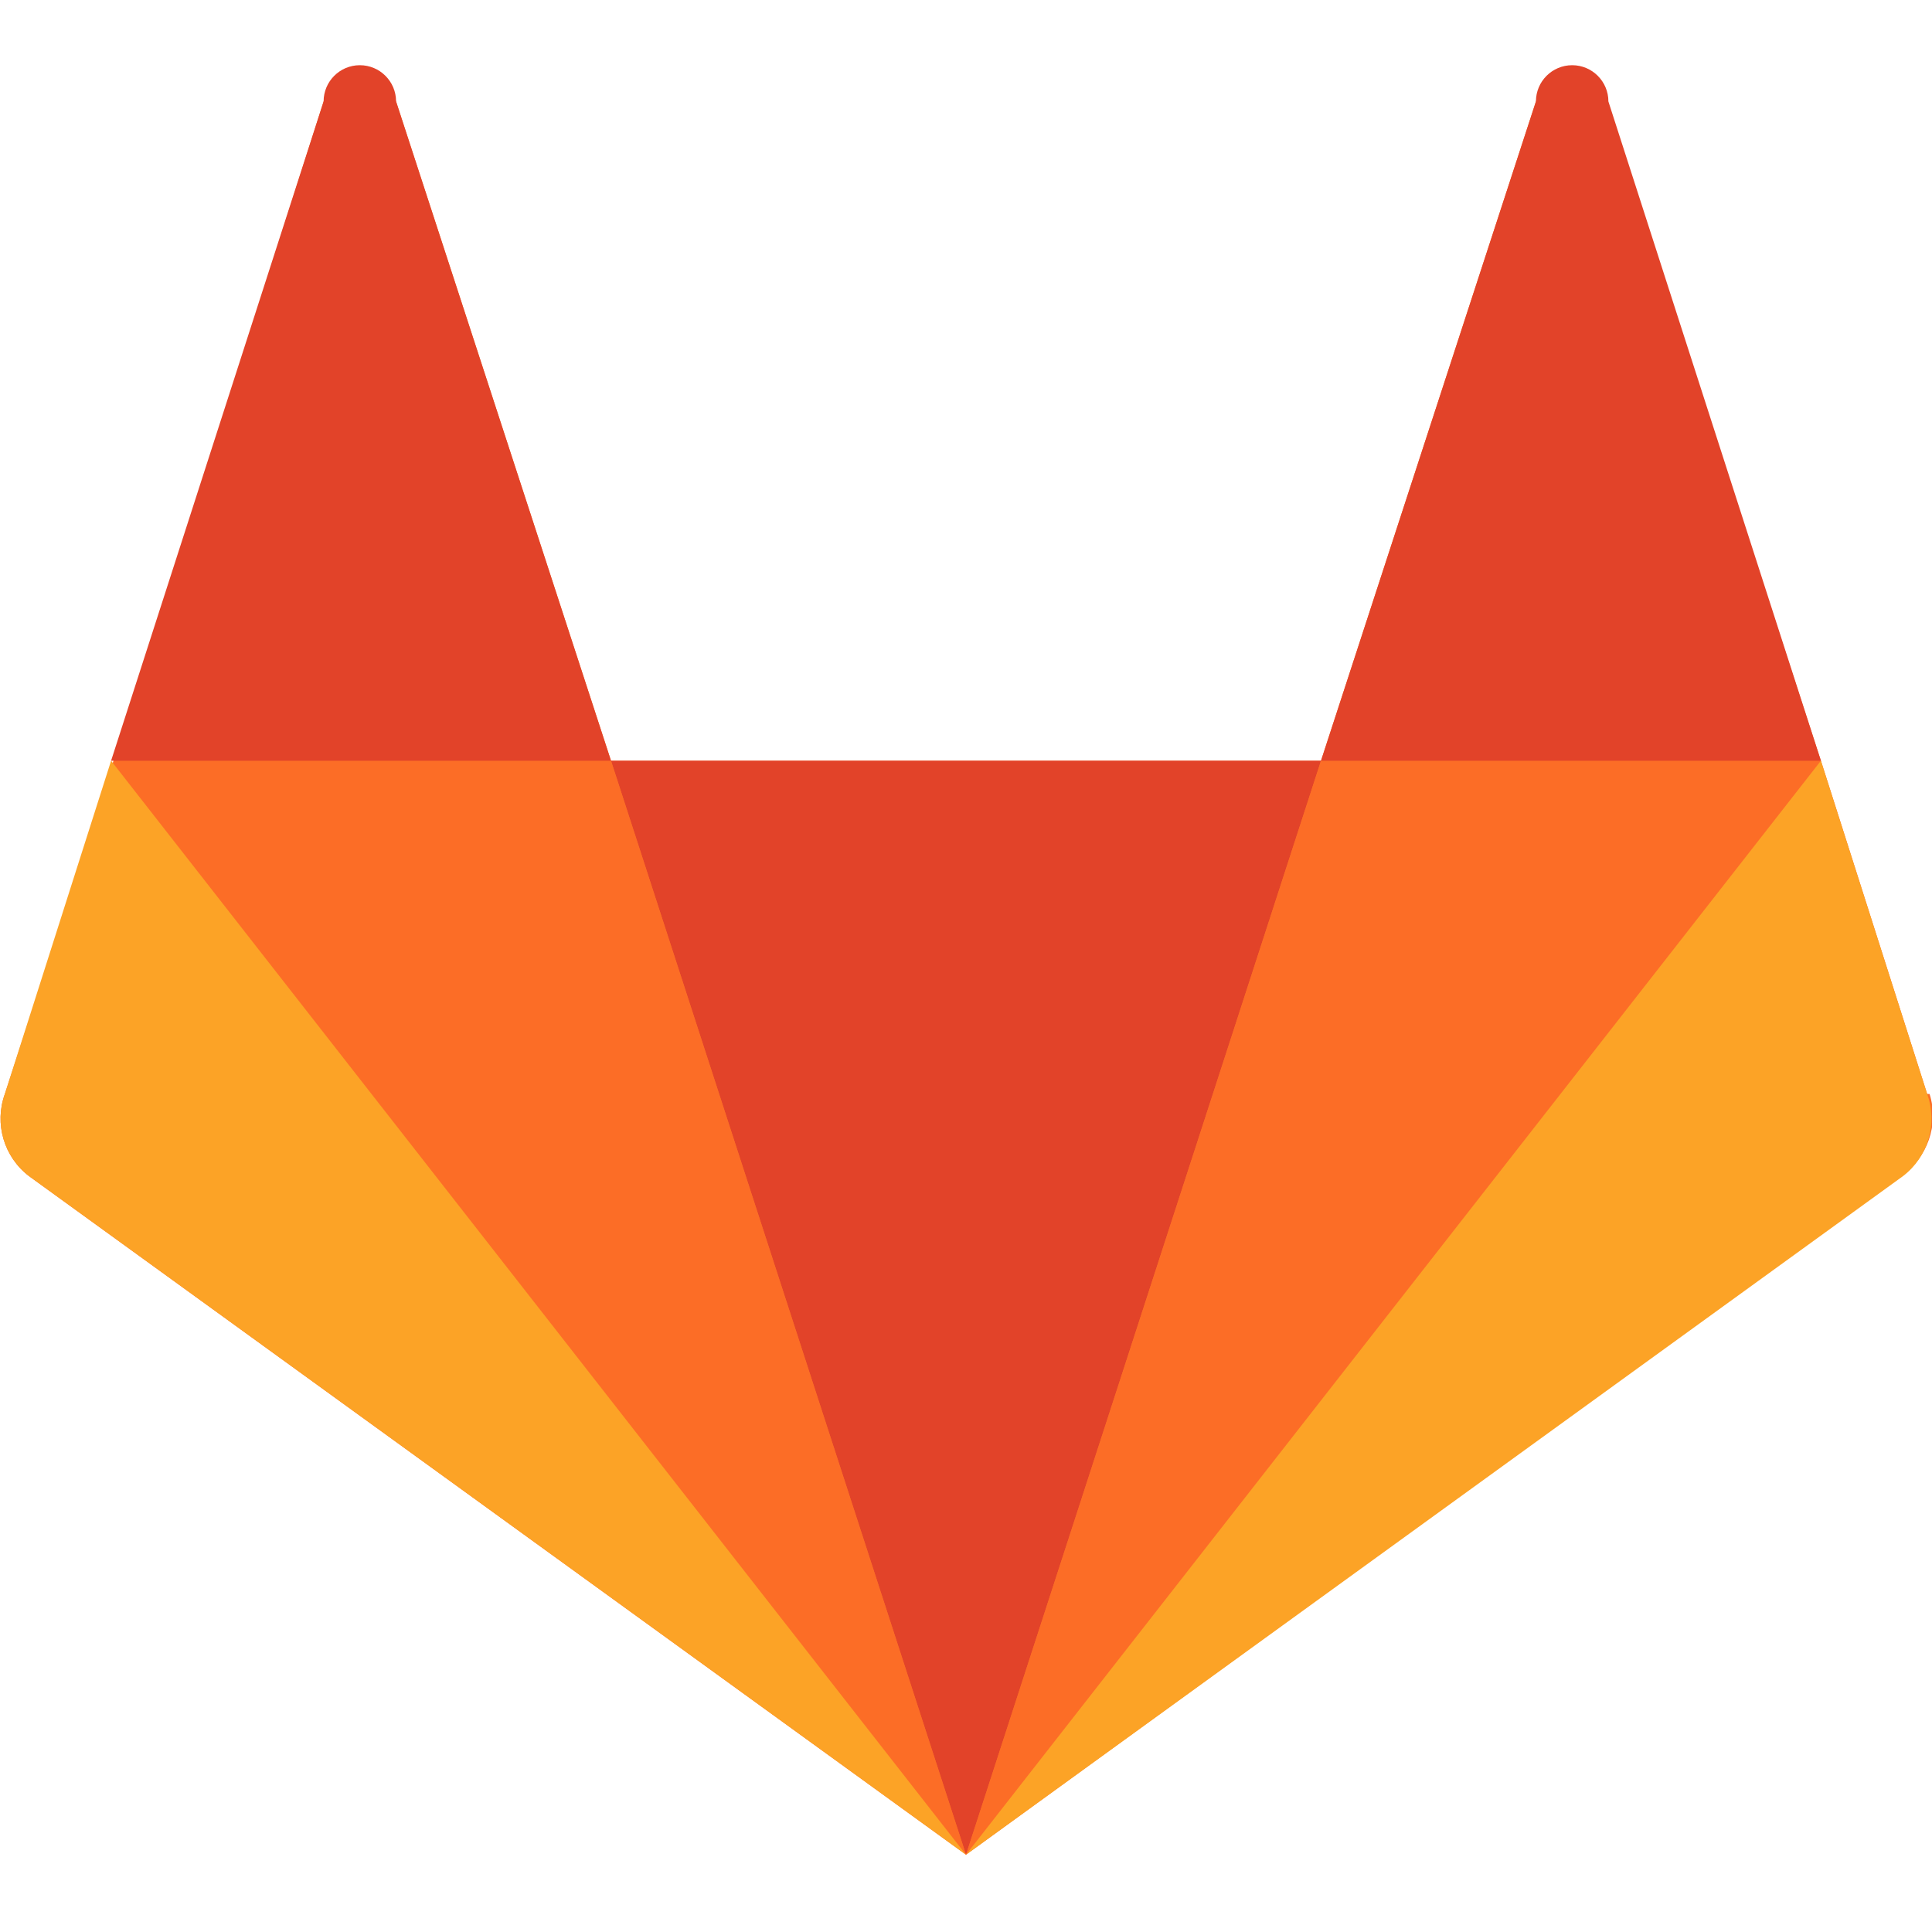
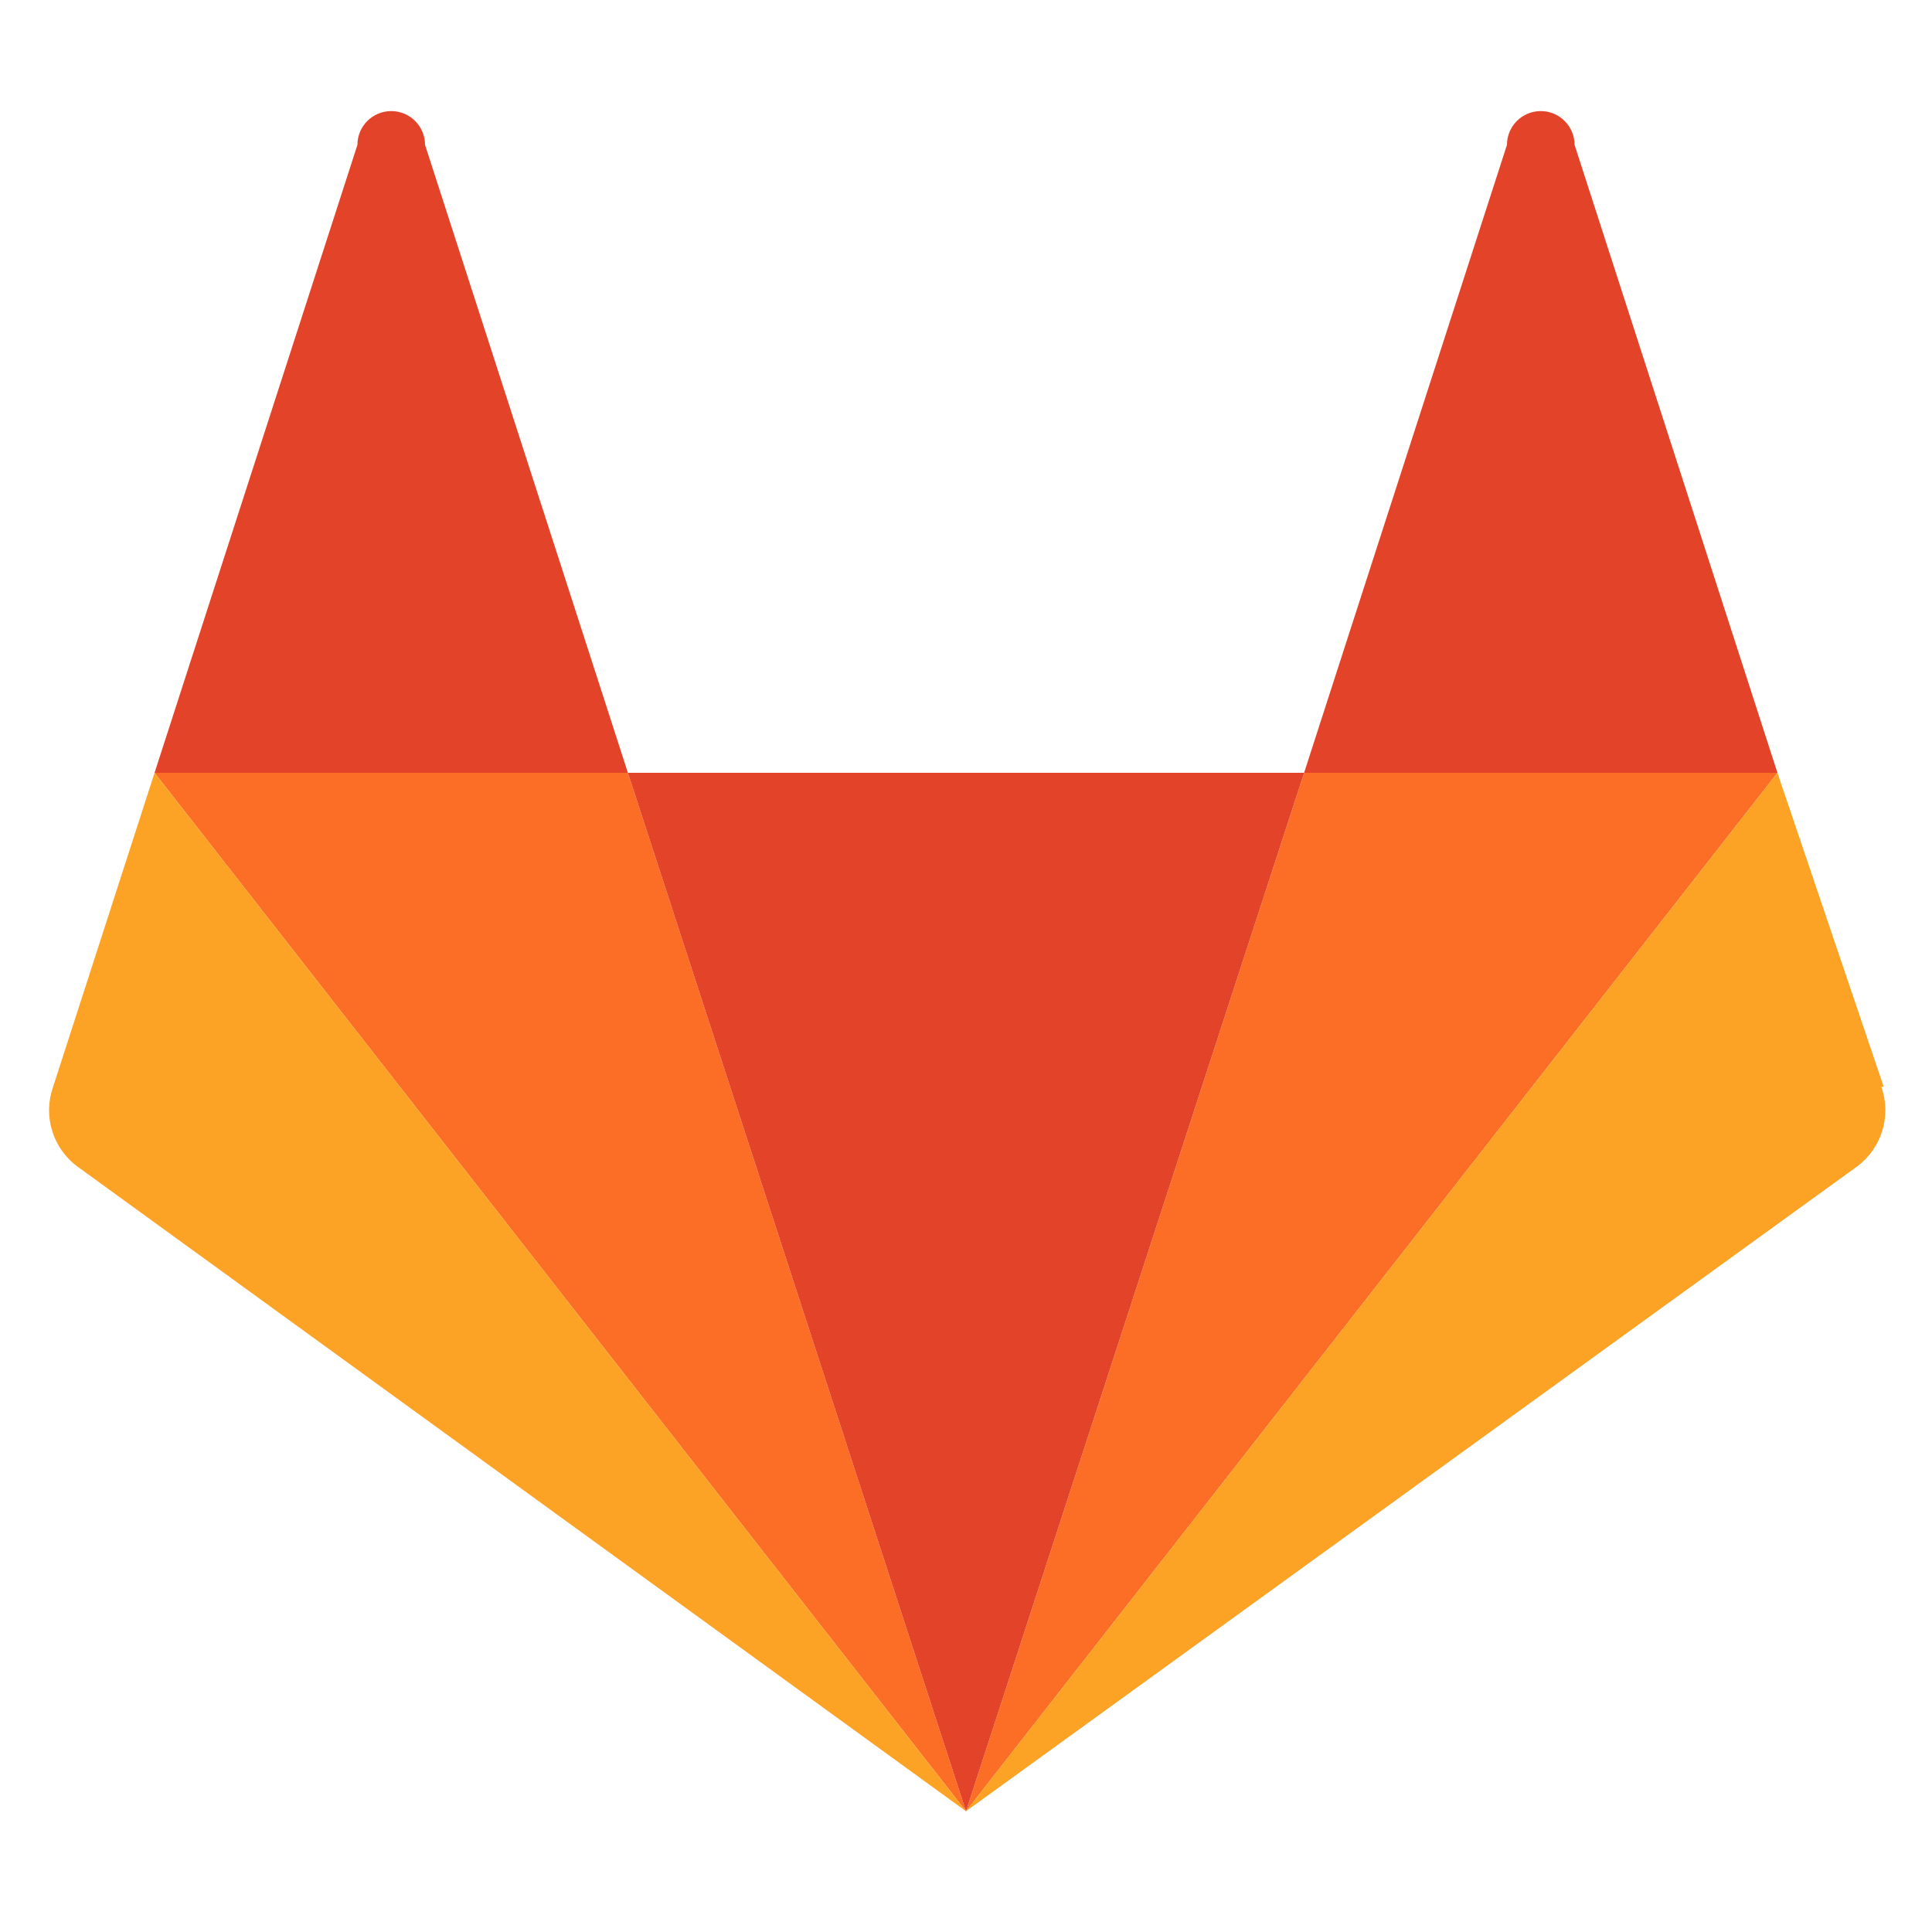
- <svg xmlns="http://www.w3.org/2000/svg" viewBox="0 0 80 80">
-   <path d="m79.8 45.3-4.4-13.8-8.9-27.3a1.5 1.5 0 0 0-2.9 0l-8.9 27.3H25.3L16.4 4.2a1.5 1.5 0 0 0-2-1 1.5 1.5 0 0 0-1 1L4.7 31.5.2 45.3a3 3 0 0 0 1 3.4L40 76.8l38.7-28.1a3 3 0 0 0 1.2-3.4" fill="#fc6d26" />
-   <path d="m40 76.8 14.7-45.3H25.3z" fill="#e24329" />
-   <path d="M40 76.8 25.3 31.5H4.7z" fill="#fc6d26" />
-   <path d="M4.6 31.5.2 45.3a3 3 0 0 0 1 3.4L40 76.8z" fill="#fca326" />
-   <path d="M4.6 31.5h20.7L16.4 4.2a1.5 1.5 0 0 0-3 0z" fill="#e24329" />
-   <path d="m40 76.8 14.7-45.3h20.7z" fill="#fc6d26" />
-   <path d="m75.4 31.5 4.4 13.8a3 3 0 0 1-1 3.4L40 76.8l35.4-45.3z" fill="#fca326" />
-   <path d="M75.4 31.5H54.7l8.9-27.3a1.5 1.5 0 0 1 3 0l8.8 27.3z" fill="#e24329" />
+ <svg xmlns="http://www.w3.org/2000/svg" fill="none" viewBox="0 0 80 80">
+   <path fill="#FC6D26" d="m26 32 14 43L6.4 32H26Zm14 43 14-43h19.6L40 75Z" />
+   <path fill="#FCA326" d="M40 75 3.2 48.3a2.9 2.9 0 0 1-1-3.3l4.2-13L40 75Zm37.9-30a2.9 2.9 0 0 1-1 3.3L40 75l33.6-43L78 45Z" />
+   <path fill="#E24329" d="M40 75 26 32h28L40 75ZM14.8 6a1.4 1.4 0 0 1 2.8 0L26 32H6.4l8.4-26Zm47.6 0a1.4 1.4 0 0 1 2.8 0l8.4 26H54l8.4-26Z" />
</svg>
